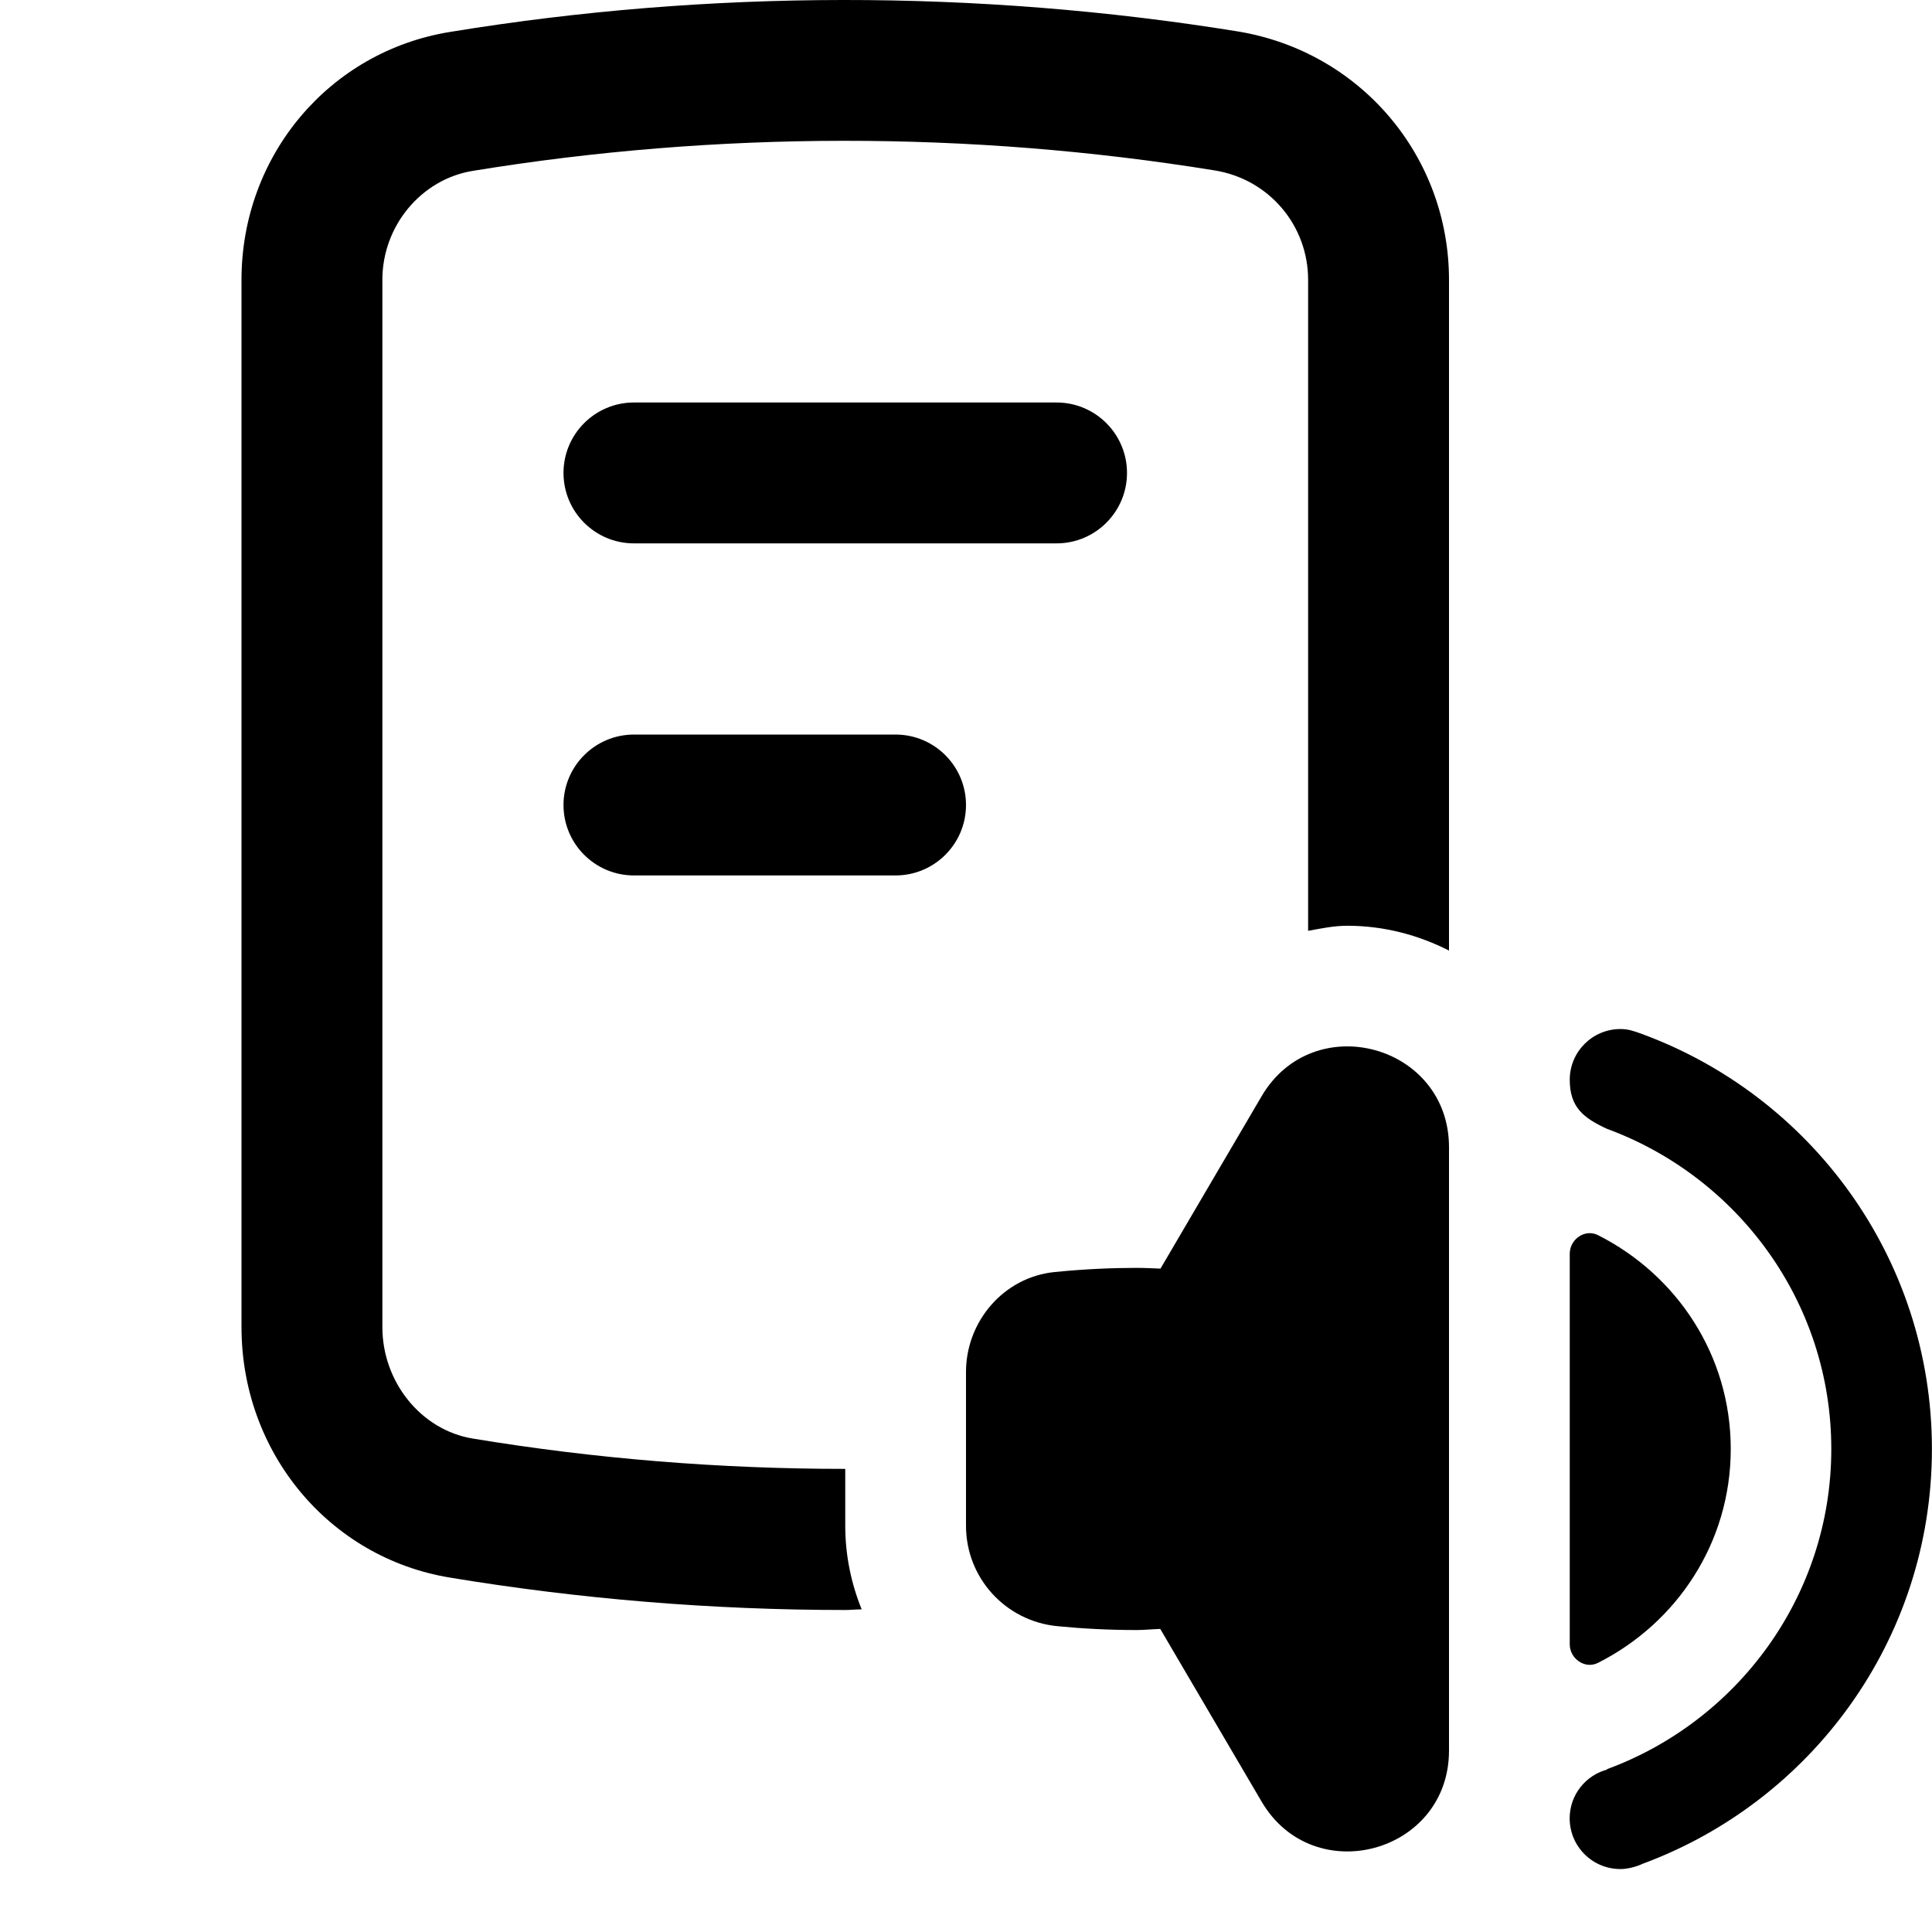
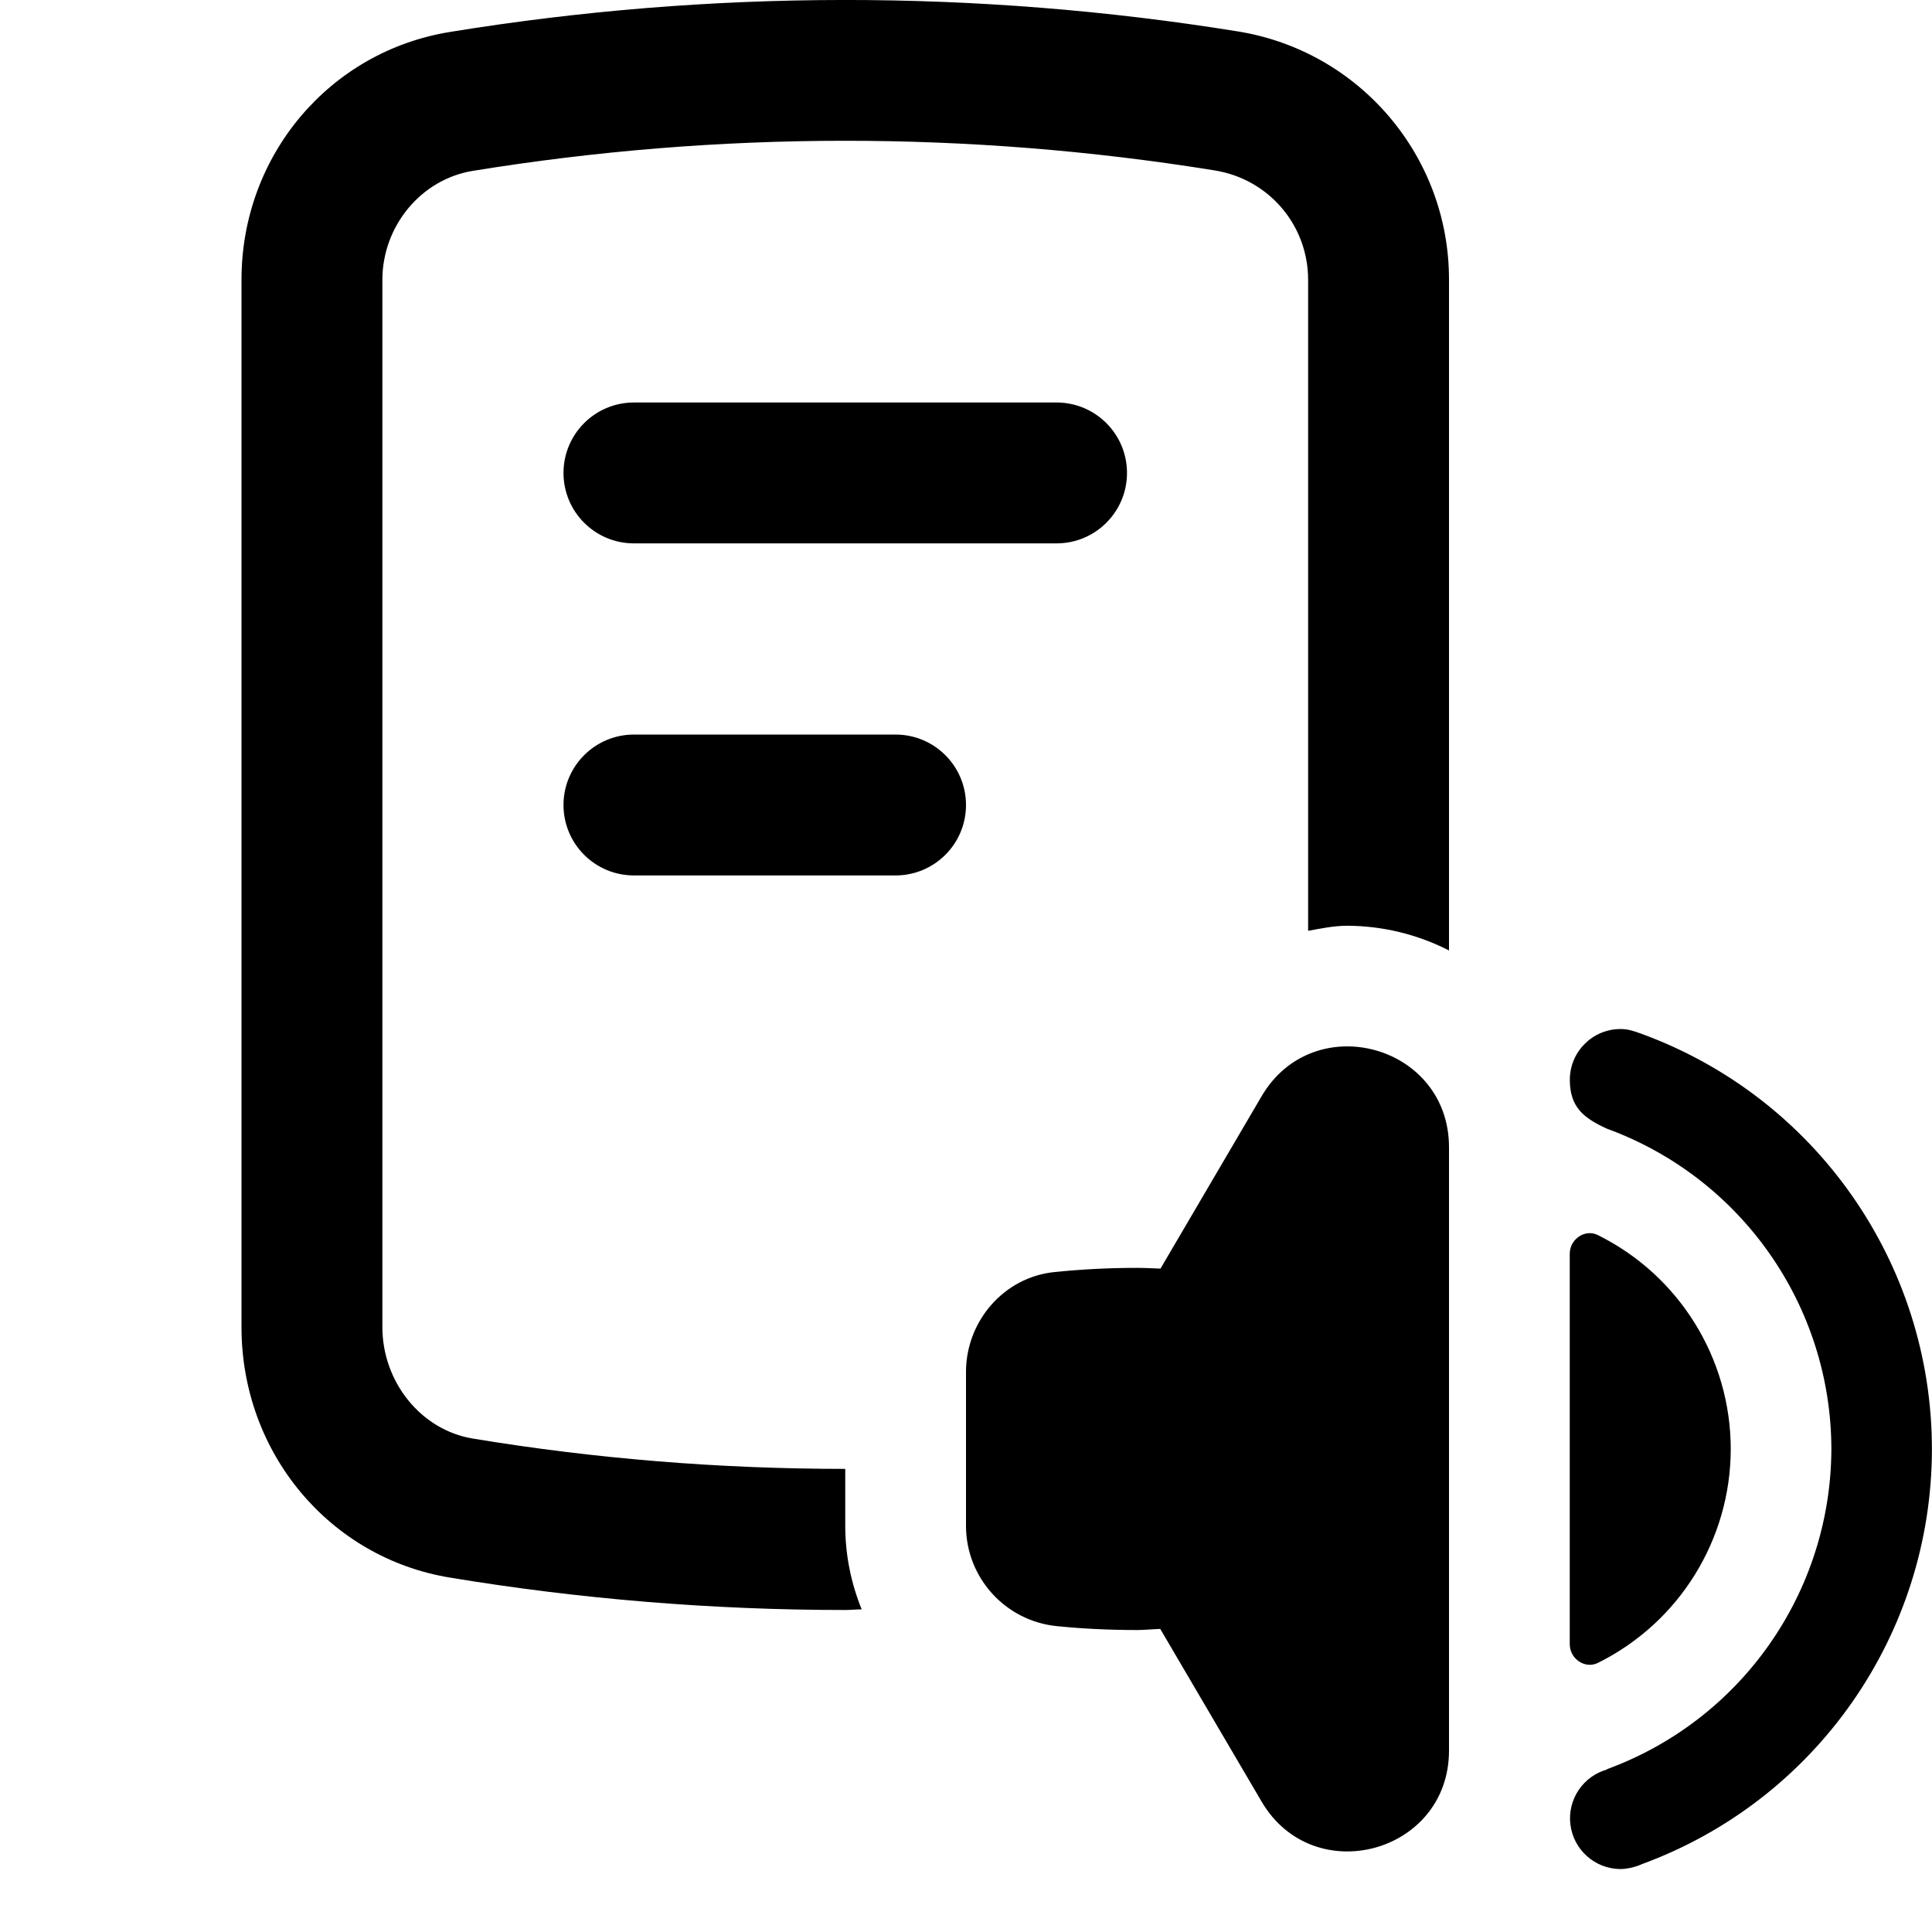
- <svg xmlns="http://www.w3.org/2000/svg" width="24" height="24" viewBox="0 0 24 24" fill="none">
-   <path d="M20.13 12.783C20.222 12.783 20.288 12.805 20.388 12.841C22.494 13.612 23.999 15.627 23.999 18C23.999 20.373 22.494 22.388 20.388 23.159C20.448 23.132 20.293 23.218 20.129 23.218C19.781 23.218 19.499 22.936 19.499 22.588C19.499 22.293 19.702 22.047 19.976 21.979L19.95 21.982C21.579 21.388 22.749 19.829 22.749 18C22.749 16.171 21.583 14.617 19.958 14.021C19.677 13.889 19.5 13.761 19.5 13.413C19.5 13.065 19.782 12.783 20.13 12.783Z" fill="black" />
-   <path d="M15.672 13.618C16.317 12.519 18 12.977 18 14.251V21.747C18 23.021 16.317 23.479 15.672 22.38L14.413 20.235C14.321 20.238 14.21 20.249 14.124 20.249C13.773 20.249 13.442 20.231 13.135 20.201C12.49 20.138 12 19.601 12 18.953V17.044C12 16.413 12.47 15.866 13.098 15.802C13.476 15.764 13.82 15.75 14.124 15.75C14.225 15.75 14.319 15.756 14.416 15.759L15.672 13.618Z" fill="black" />
-   <path d="M19.5 15.574C19.5 15.394 19.689 15.262 19.85 15.343C20.826 15.835 21.5 16.832 21.5 18C21.5 19.168 20.826 20.165 19.85 20.657C19.69 20.738 19.5 20.606 19.5 20.426V15.574Z" fill="black" />
-   <path d="M5.589 0.397C8.804 -0.13 12.141 -0.132 15.368 0.389C16.894 0.636 18 1.935 18 3.477V11.808C17.622 11.617 17.197 11.5 16.736 11.5C16.569 11.5 16.41 11.534 16.25 11.563V3.477C16.25 2.798 15.762 2.225 15.089 2.117C12.048 1.624 8.902 1.627 5.871 2.123C5.231 2.228 4.75 2.808 4.75 3.475V16.485C4.75 17.169 5.232 17.765 5.872 17.87C7.394 18.122 8.946 18.247 10.5 18.247V18.954C10.5 19.321 10.574 19.671 10.704 19.992C10.636 19.992 10.568 20 10.5 20C8.857 20 7.203 19.865 5.587 19.597C4.088 19.35 3 18.042 3 16.486V3.475C3 1.935 4.089 0.64 5.589 0.397Z" fill="black" />
-   <path d="M11.125 9.125C11.608 9.125 12 9.517 12 10C12 10.483 11.608 10.875 11.125 10.875H7.875C7.392 10.875 7 10.483 7 10C7 9.517 7.392 9.125 7.875 9.125H11.125Z" fill="black" />
-   <path d="M13.125 5C13.608 5 14 5.392 14 5.875C14 6.358 13.608 6.75 13.125 6.75H7.875C7.392 6.75 7 6.358 7 5.875C7 5.392 7.392 5 7.875 5H13.125Z" fill="black" />
+ <svg xmlns="http://www.w3.org/2000/svg" width="24" height="24" fill="none" viewBox="0 0 24 24">
+   <path fill="#000" d="M20.13 12.783c.092 0 .158.022.258.058A5.495 5.495 0 0 1 23.999 18a5.495 5.495 0 0 1-3.611 5.16c.06-.028-.095.058-.26.058a.63.63 0 0 1-.152-1.24l-.026.004A4.25 4.25 0 0 0 22.75 18a4.245 4.245 0 0 0-2.791-3.98c-.28-.13-.458-.26-.458-.607a.63.63 0 0 1 .63-.63m-4.459.835c.645-1.099 2.328-.641 2.328.633v7.496c0 1.274-1.683 1.732-2.328.633l-1.259-2.145c-.092.003-.203.014-.289.014q-.527-.001-.99-.048A1.253 1.253 0 0 1 12 18.953v-1.91c0-.63.47-1.177 1.098-1.241a10 10 0 0 1 1.026-.052c.101 0 .195.006.292.009z" />
+   <path fill="#000" d="M19.5 15.574c0-.18.189-.312.35-.231A2.97 2.97 0 0 1 21.5 18a2.97 2.97 0 0 1-1.65 2.657c-.16.08-.35-.051-.35-.231zM5.589.397a30.6 30.6 0 0 1 9.78-.008A3.12 3.12 0 0 1 18 3.477v8.33a2.8 2.8 0 0 0-1.264-.307c-.167 0-.326.034-.486.063V3.477c0-.68-.488-1.252-1.161-1.36a28.8 28.8 0 0 0-9.218.006c-.64.105-1.12.685-1.121 1.352v13.01c0 .684.482 1.28 1.122 1.385 1.522.252 3.074.377 4.628.377v.707c0 .367.074.717.204 1.038-.068 0-.136.008-.204.008-1.643 0-3.297-.135-4.913-.403C4.088 19.35 3 18.042 3 16.487V3.474C3 1.935 4.09.64 5.589.397" />
+   <path fill="#000" d="M11.125 9.125a.875.875 0 0 1 0 1.75h-3.25a.875.875 0 1 1 0-1.75zm2-4.125a.875.875 0 0 1 0 1.75h-5.25a.875.875 0 0 1 0-1.75z" />
</svg>
